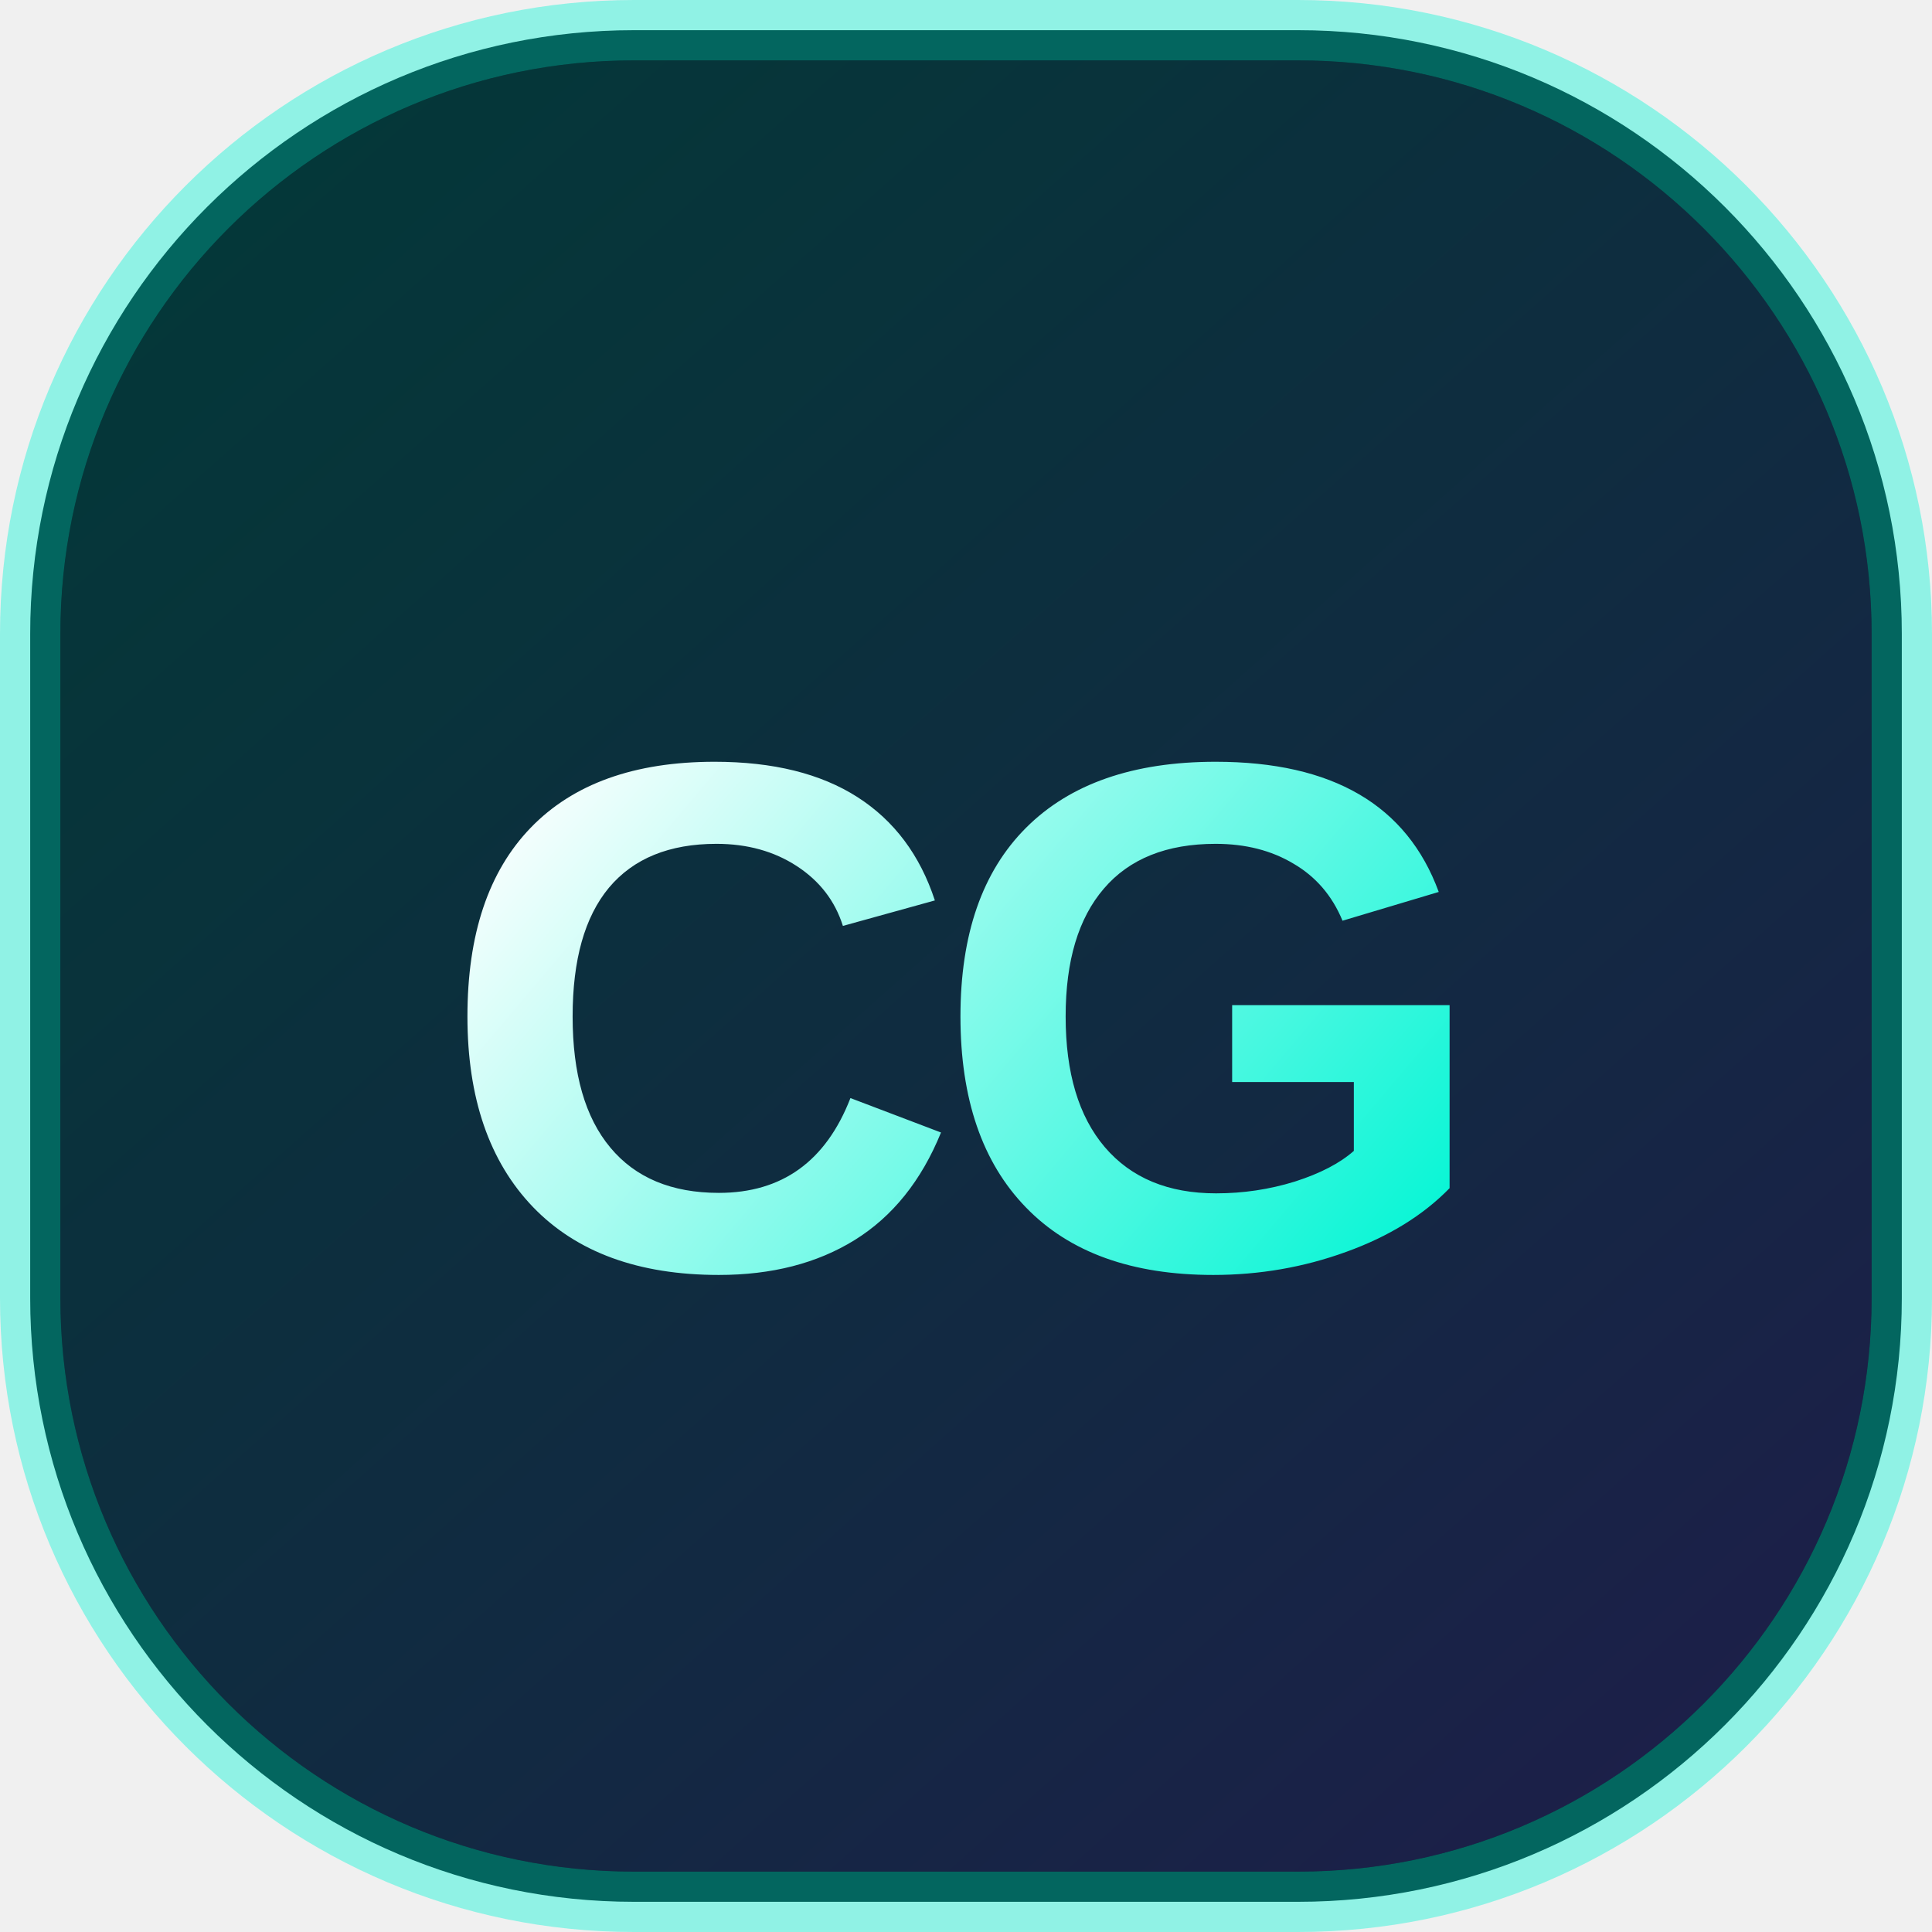
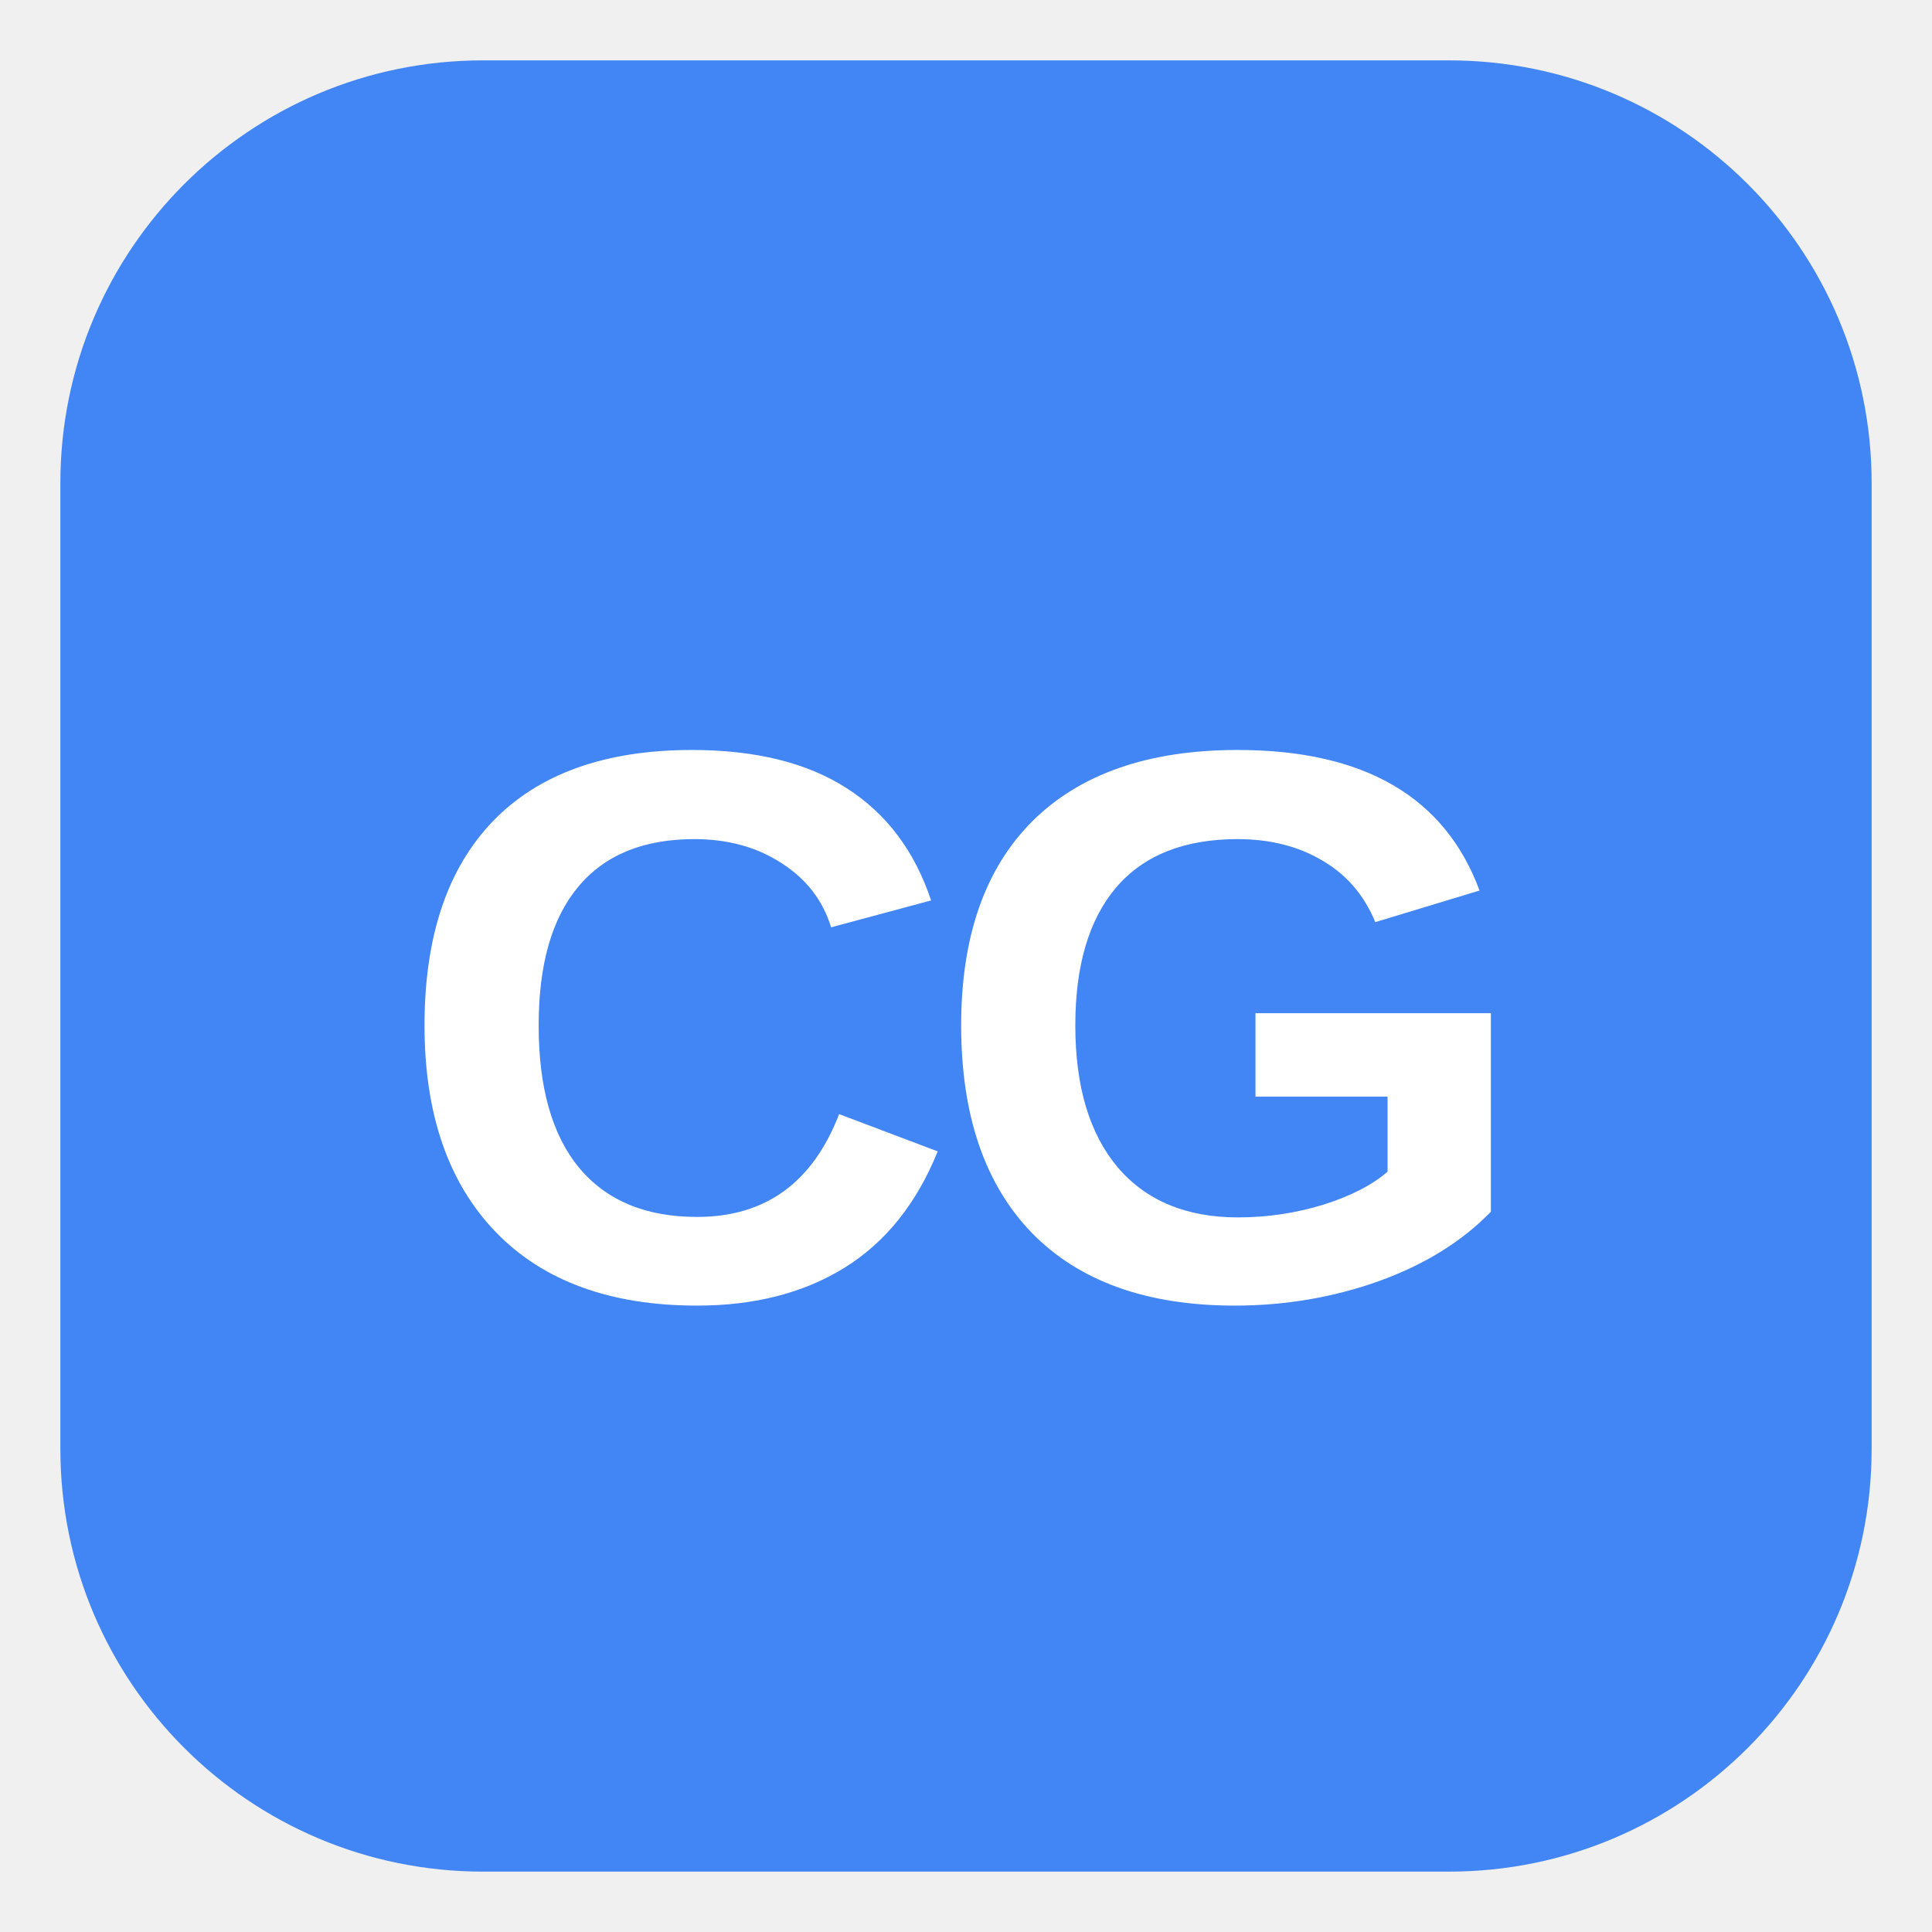
<svg xmlns="http://www.w3.org/2000/svg" viewBox="0 0 64 64">
-   <defs>
-     <linearGradient id="gradient" x1="8" y1="6" x2="56" y2="60" gradientUnits="userSpaceOnUse">
-       <stop stop-color="#00f5d4" stop-opacity=".2" />
-       <stop offset="1" stop-color="#6366f1" stop-opacity=".25" />
-     </linearGradient>
-     <linearGradient id="text-gradient" x1="20" y1="22" x2="46" y2="44" gradientUnits="userSpaceOnUse">
-       <stop stop-color="#ffffff" />
-       <stop offset="1" stop-color="#00f5d4" />
-     </linearGradient>
-   </defs>
-   <rect x="1" y="1" width="62" height="62" rx="20" fill="#050711" stroke="#00f5d4" stroke-opacity=".4" stroke-width="2" />
-   <rect x="2" y="2" width="60" height="60" rx="19" fill="url(#gradient)" />
-   <text x="32" y="42" text-anchor="middle" fill="url(#text-gradient)" font-family="Poppins, Arial, sans-serif" font-size="24" font-weight="800" letter-spacing="-1">CG</text>
+   <rect x="2" y="2" width="60" height="60" rx="14" fill="#4285F4" />
+   <text x="32" y="43" text-anchor="middle" fill="#ffffff" font-family="Poppins, Arial, sans-serif" font-size="26" font-weight="800" letter-spacing="-1">CG</text>
</svg>
